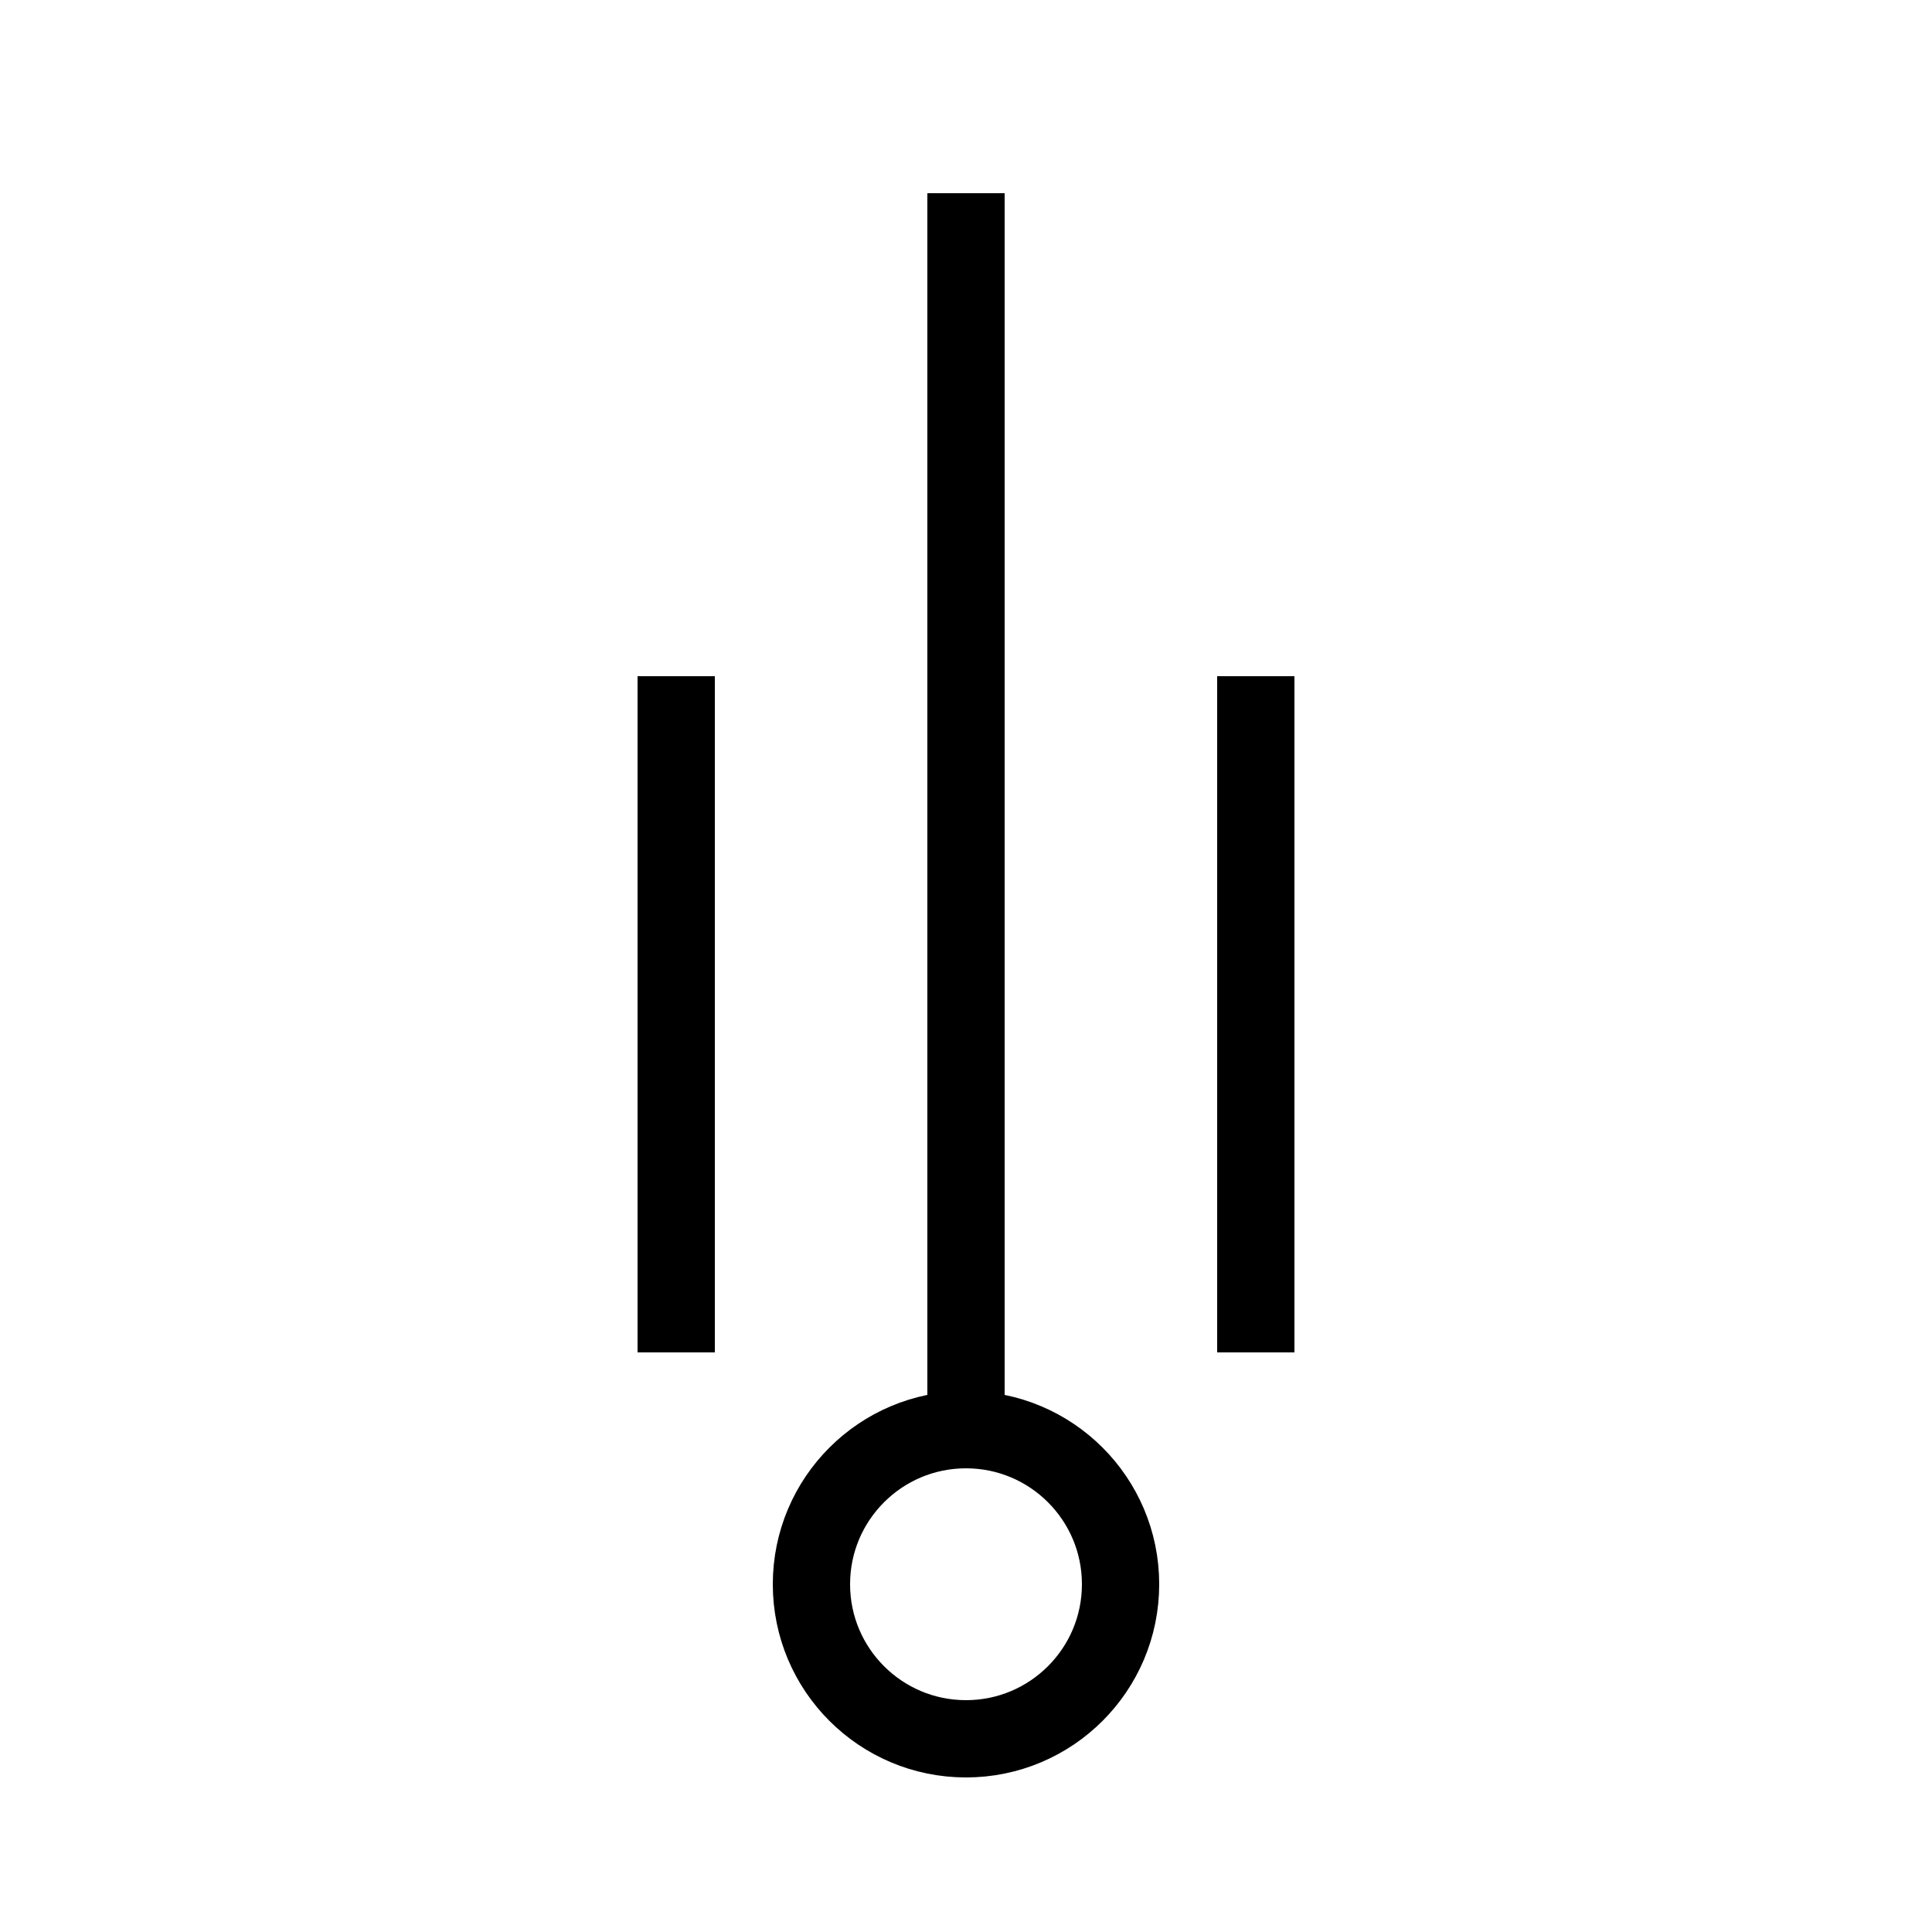
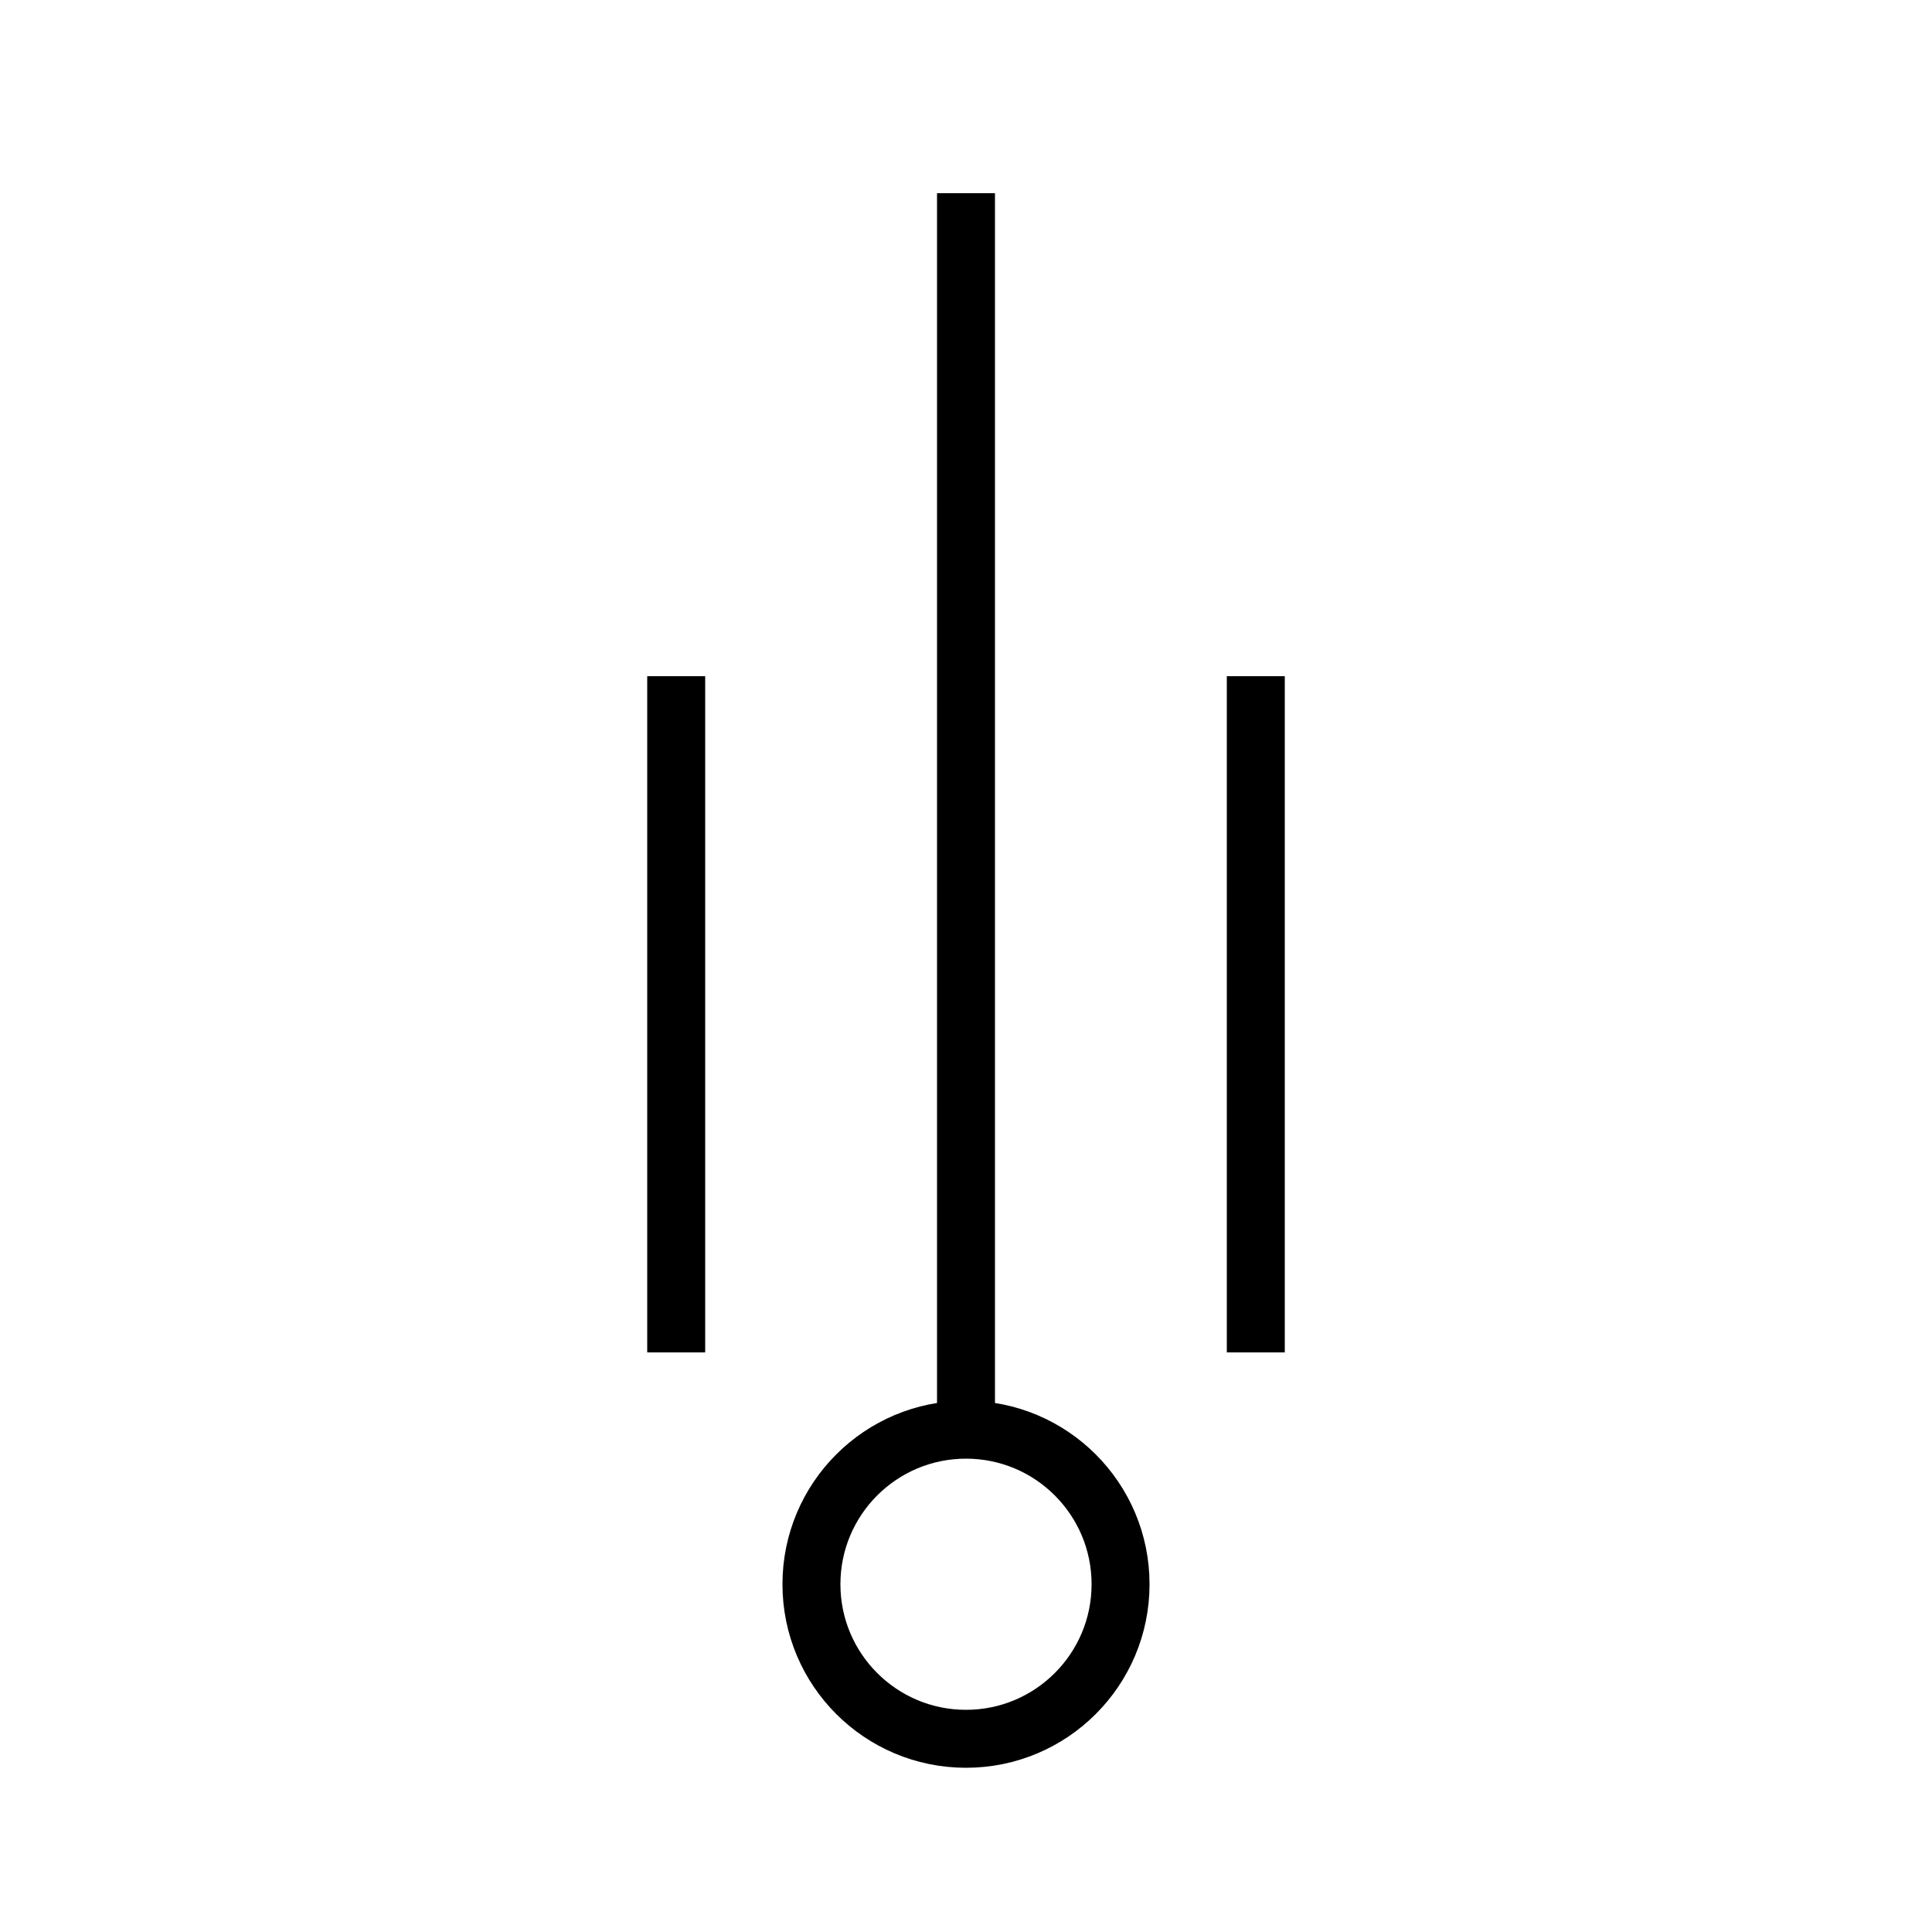
<svg xmlns="http://www.w3.org/2000/svg" viewBox="0 0 100 100">
-   <path d="M 50 10 L 50 74" style="fill:rgba(0,0,0,0);stroke-width:4;stroke:#000;" />
-   <circle cx="50" cy="82" r="8" style="fill:rgba(0,0,0,0);stroke-width:4;stroke:#000;" />
-   <path d="M 65 35 L 65 70" style="fill:rgba(0,0,0,0);stroke-width:4;stroke:#000;" />
-   <path d="M 35 35 L 35 70" style="fill:rgba(0,0,0,0);stroke-width:4;stroke:#000;" />
+   <path d="M 50 10 L 50 74" style="fill:rgba(0,0,0,0);stroke-width:3;stroke:#000;" />
+   <circle cx="50" cy="82" r="8" style="fill:rgba(0,0,0,0);stroke-width:3;stroke:#000;" />
+   <path d="M 65 35 L 65 70" style="fill:rgba(0,0,0,0);stroke-width:3;stroke:#000;" />
+   <path d="M 35 35 L 35 70" style="fill:rgba(0,0,0,0);stroke-width:3;stroke:#000;" />
</svg>
